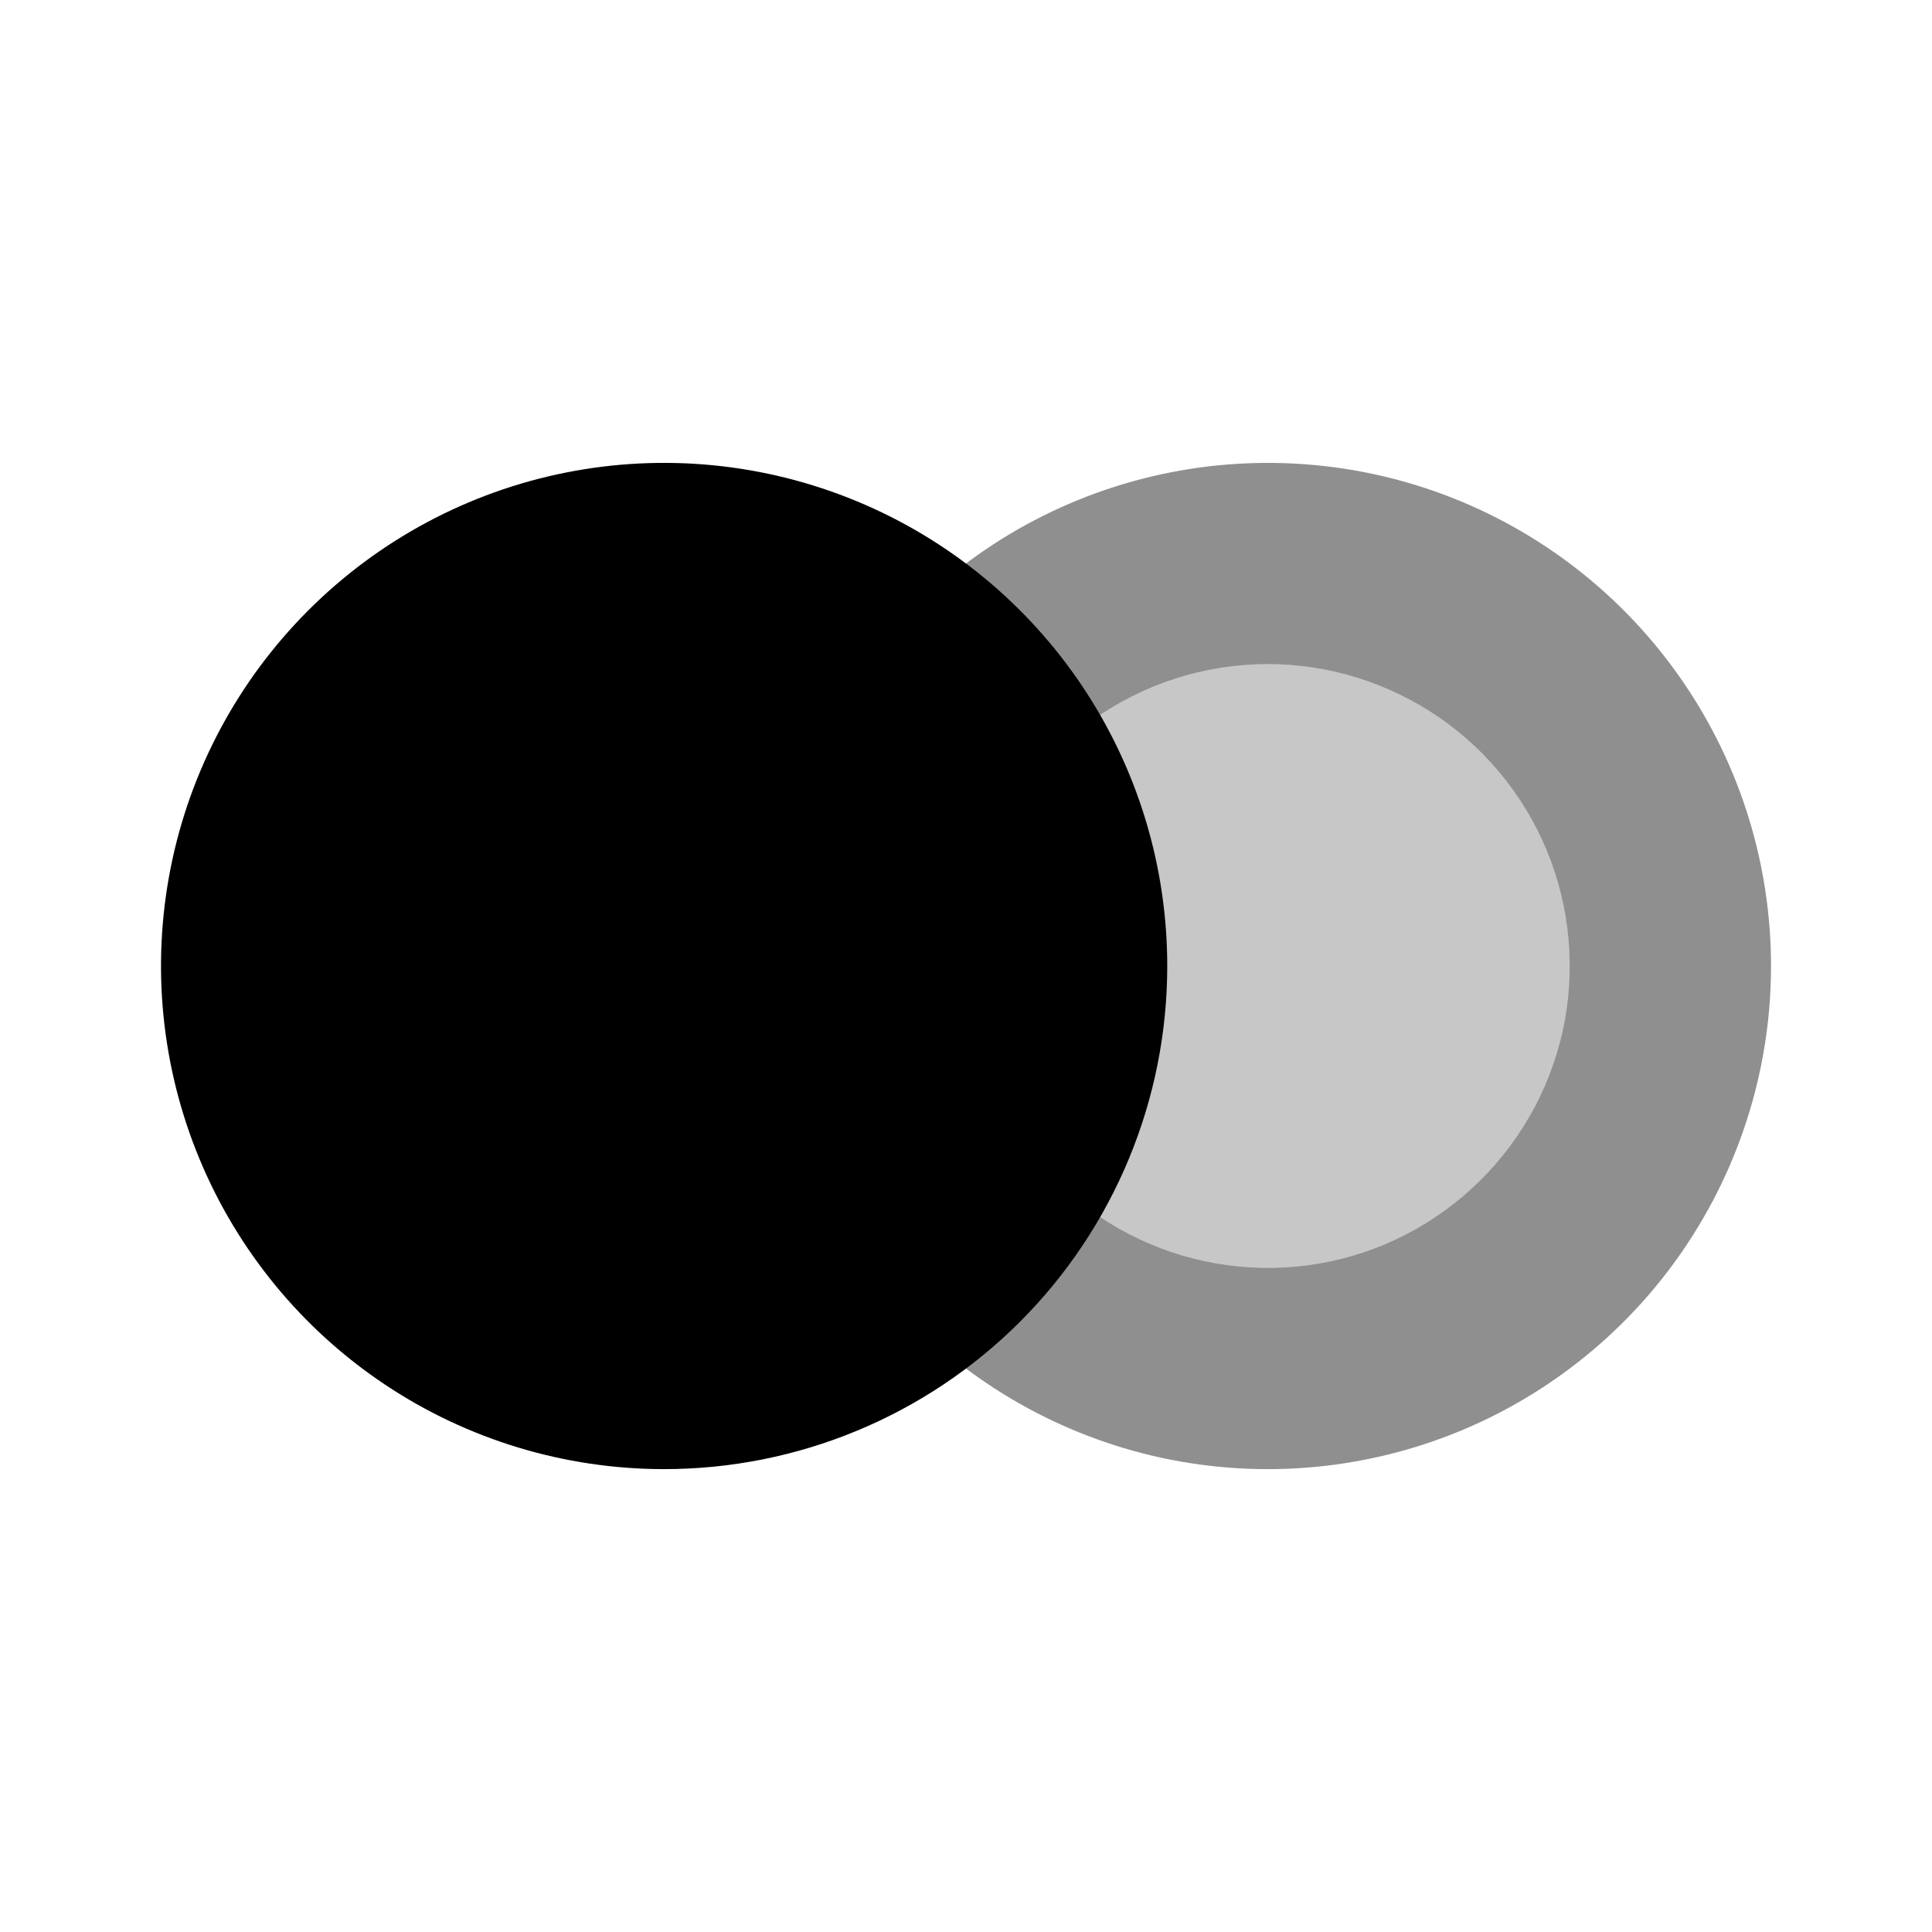
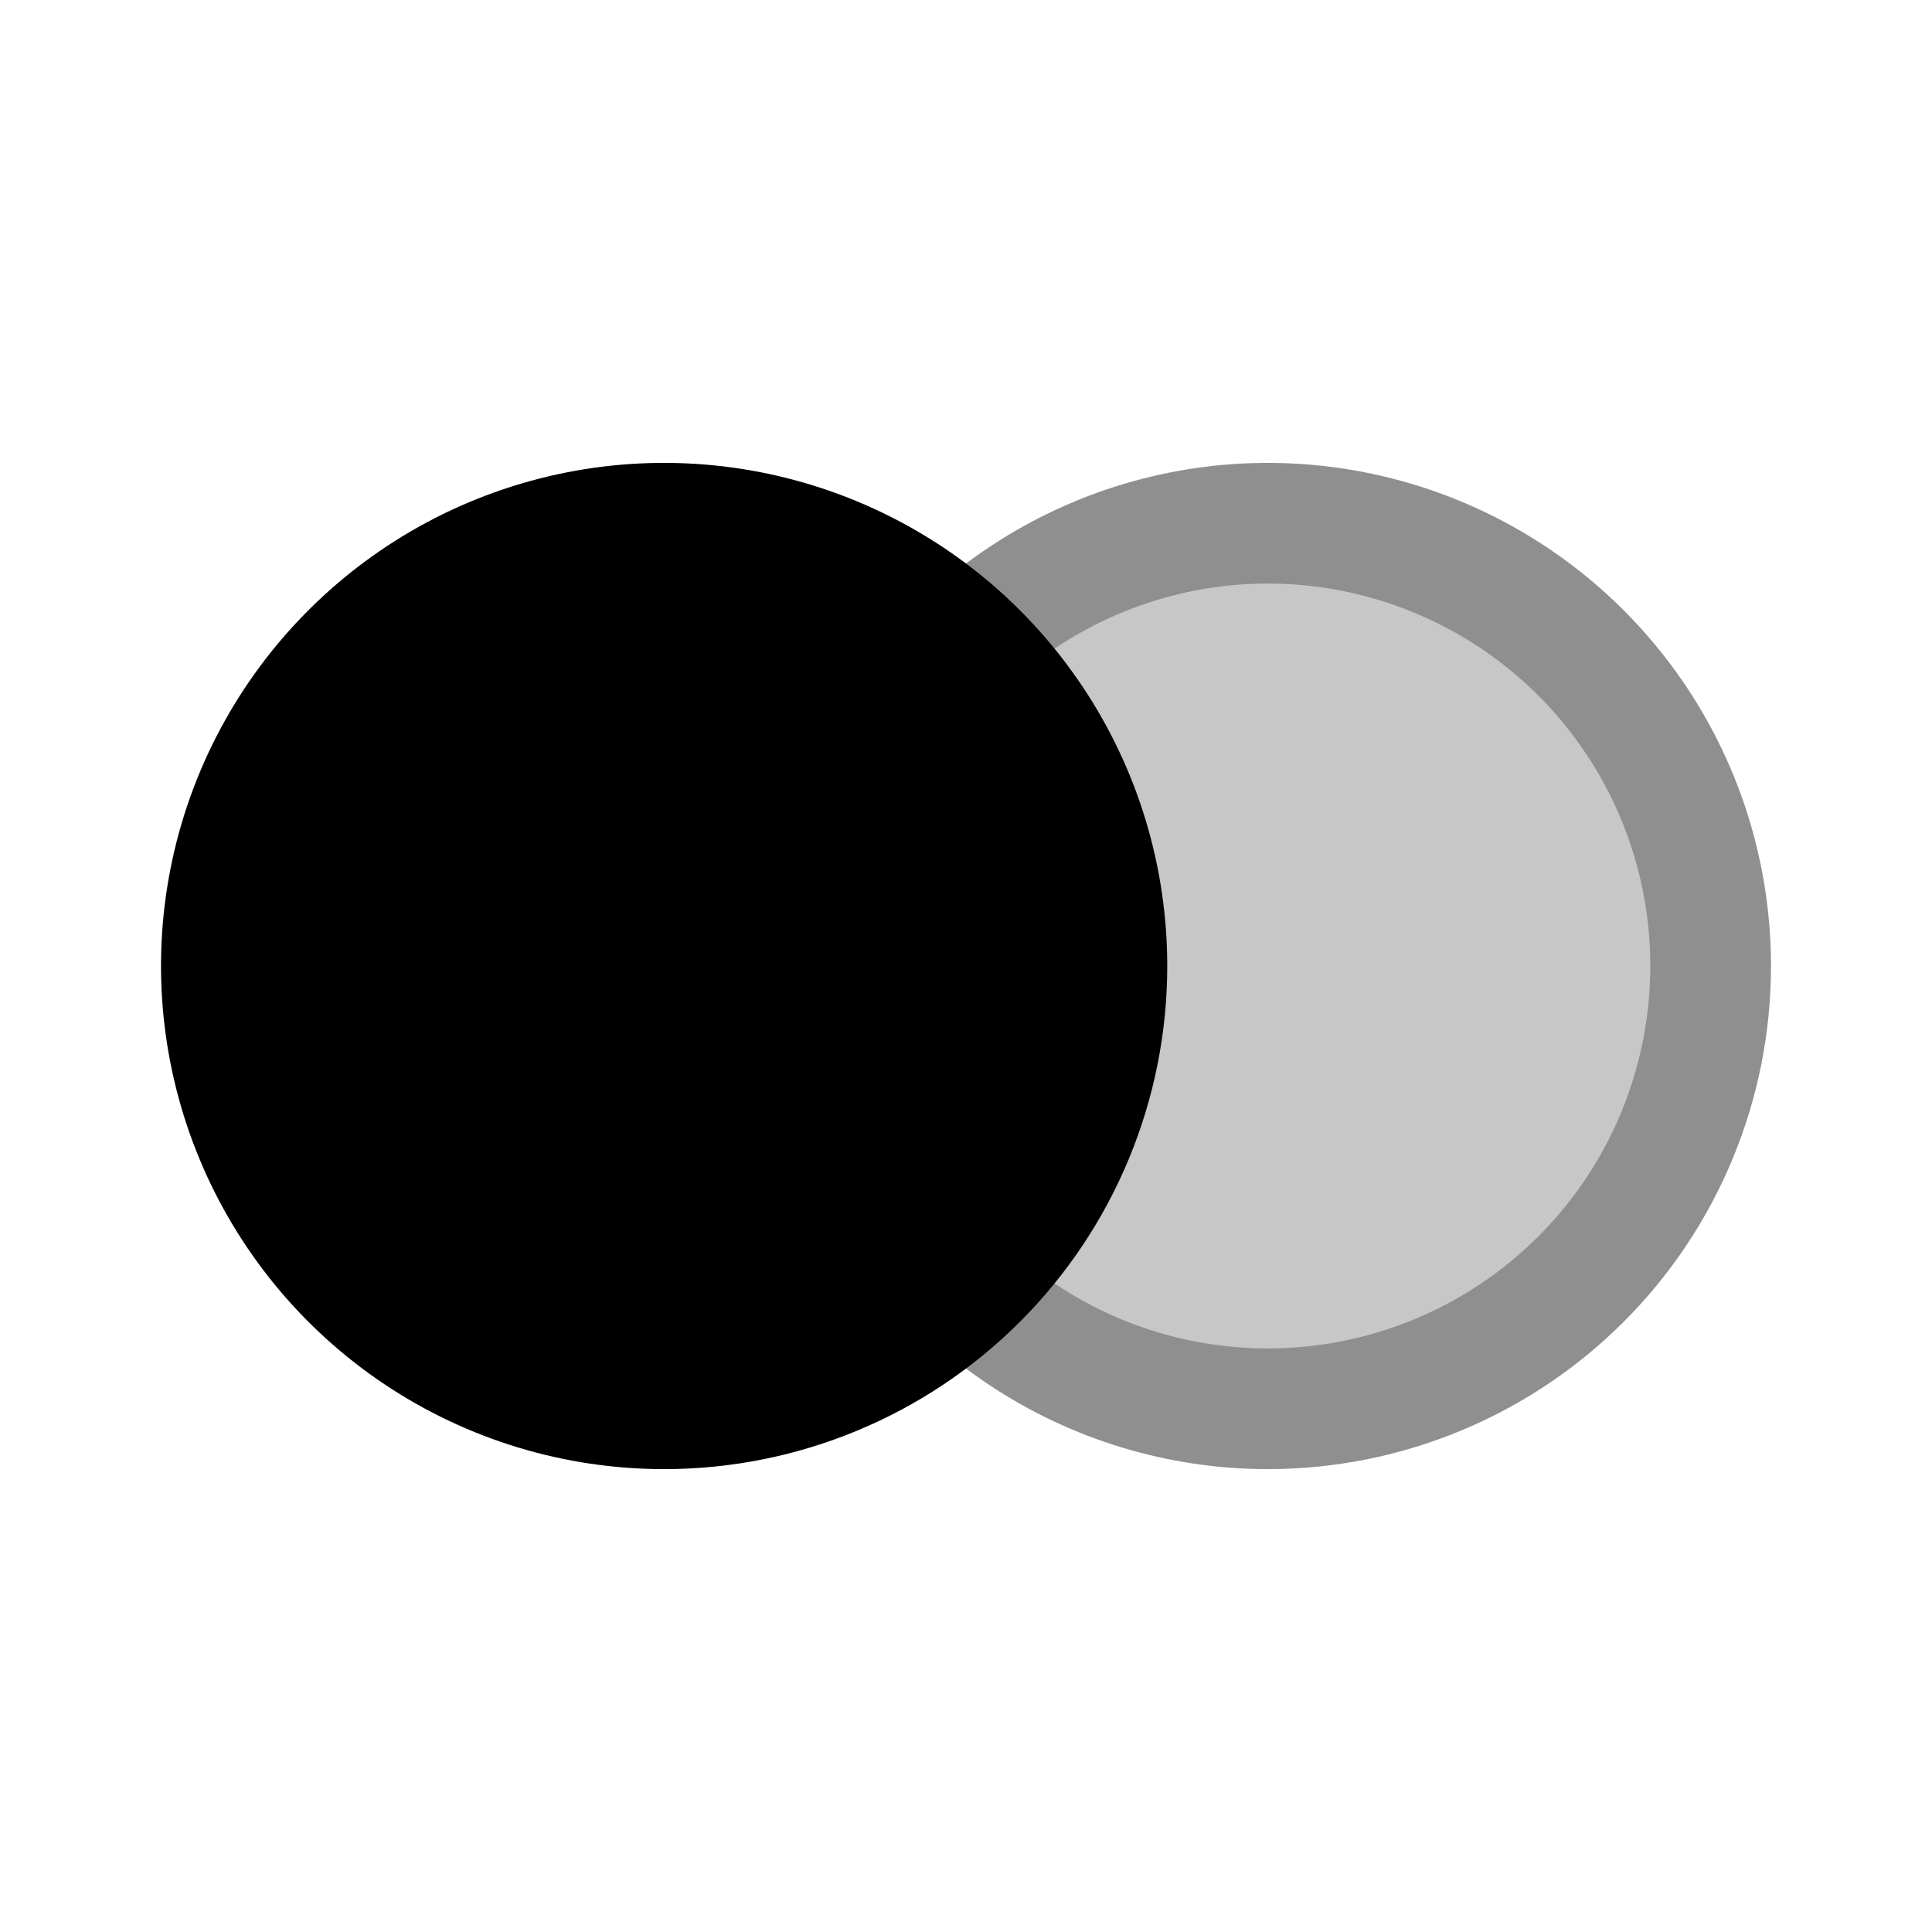
<svg xmlns="http://www.w3.org/2000/svg" viewBox="0 0 24 24" fill="none">
-   <path fill="currentColor" opacity="0.22" d="M15.75 15.75C15.008 15.75 14.283 15.53 13.667 15.118C13.05 14.706 12.569 14.12 12.286 13.435C12.002 12.75 11.927 11.996 12.072 11.268C12.217 10.541 12.574 9.873 13.098 9.348C13.623 8.824 14.291 8.467 15.018 8.322C15.746 8.177 16.5 8.252 17.185 8.535C17.87 8.819 18.456 9.3 18.868 9.917C19.28 10.533 19.5 11.258 19.5 12C19.5 12.995 19.105 13.948 18.402 14.652C17.698 15.355 16.745 15.75 15.75 15.75Z" />
-   <path fill="currentColor" opacity="0.44" d="M10.774 8.218L12.763 9.732C13.228 9.119 13.871 8.664 14.604 8.429C15.337 8.194 16.124 8.19 16.859 8.418C17.594 8.646 18.242 9.094 18.713 9.702C19.185 10.31 19.458 11.049 19.495 11.818C19.533 12.586 19.333 13.348 18.922 13.999C18.512 14.65 17.911 15.159 17.202 15.458C16.492 15.756 15.708 15.828 14.956 15.665C14.204 15.502 13.52 15.112 12.997 14.547L11.163 16.246C12.034 17.187 13.174 17.837 14.427 18.109C15.681 18.38 16.987 18.259 18.17 17.763C19.352 17.266 20.354 16.418 21.037 15.333C21.721 14.248 22.055 12.979 21.993 11.698C21.931 10.416 21.476 9.186 20.69 8.172C19.905 7.158 18.826 6.41 17.601 6.03C16.376 5.651 15.064 5.657 13.842 6.048C12.621 6.439 11.55 7.197 10.774 8.218H10.774Z" />
-   <path fill="currentColor" d="M8.25 18.25C7.014 18.25 5.806 17.884 4.778 17.197C3.75 16.51 2.949 15.534 2.476 14.392C2.003 13.25 1.879 11.993 2.12 10.781C2.361 9.568 2.957 8.455 3.831 7.581C4.705 6.707 5.818 6.111 7.031 5.87C8.243 5.629 9.5 5.753 10.642 6.226C11.784 6.699 12.76 7.5 13.447 8.528C14.134 9.556 14.5 10.764 14.5 12C14.5 13.658 13.842 15.248 12.67 16.42C11.498 17.592 9.908 18.25 8.25 18.25Z" />
+   <path opacity="0.22" d="M15.75 16.75C14.81 16.75 13.892 16.471 13.111 15.95C12.33 15.428 11.721 14.686 11.362 13.818C11.002 12.95 10.908 11.995 11.091 11.073C11.275 10.152 11.727 9.306 12.391 8.641C13.056 7.977 13.902 7.525 14.823 7.341C15.745 7.158 16.7 7.252 17.568 7.612C18.436 7.971 19.177 8.58 19.7 9.361C20.221 10.142 20.5 11.06 20.5 12C20.5 13.26 20 14.468 19.109 15.359C18.218 16.25 17.01 16.75 15.75 16.75Z" fill="currentColor" />
+   <path opacity="0.44" fill-rule="evenodd" clip-rule="evenodd" d="M13.111 15.95C13.892 16.472 14.811 16.75 15.75 16.75C17.01 16.75 18.218 16.25 19.109 15.359C20 14.468 20.5 13.26 20.5 12C20.5 11.061 20.222 10.142 19.7 9.361C19.178 8.58 18.436 7.971 17.568 7.612C16.7 7.252 15.745 7.158 14.823 7.341C13.902 7.525 13.056 7.977 12.391 8.641C11.727 9.306 11.275 10.152 11.091 11.073C10.908 11.995 11.002 12.95 11.362 13.818C11.721 14.686 12.33 15.428 13.111 15.95ZM12.278 17.197C13.306 17.884 14.514 18.25 15.75 18.25C17.408 18.25 18.998 17.592 20.17 16.42C21.342 15.248 22 13.658 22 12C22 10.764 21.634 9.556 20.947 8.528C20.26 7.5 19.284 6.699 18.142 6.226C17 5.753 15.743 5.629 14.531 5.87C13.318 6.111 12.205 6.707 11.331 7.581C10.457 8.455 9.861 9.568 9.62 10.781C9.379 11.993 9.503 13.25 9.976 14.392C10.449 15.534 11.25 16.51 12.278 17.197Z" fill="currentColor" />
+   <path d="M8.25 18.25C7.014 18.25 5.806 17.884 4.778 17.197C3.75 16.51 2.949 15.534 2.476 14.392C2.003 13.25 1.879 11.993 2.12 10.781C2.361 9.568 2.957 8.455 3.831 7.581C4.705 6.707 5.818 6.111 7.031 5.87C8.243 5.629 9.5 5.753 10.642 6.226C11.784 6.699 12.76 7.5 13.447 8.528C14.134 9.556 14.5 10.764 14.5 12C14.5 13.658 13.842 15.248 12.67 16.42C11.498 17.592 9.908 18.25 8.25 18.25Z" fill="currentColor" />
</svg>
